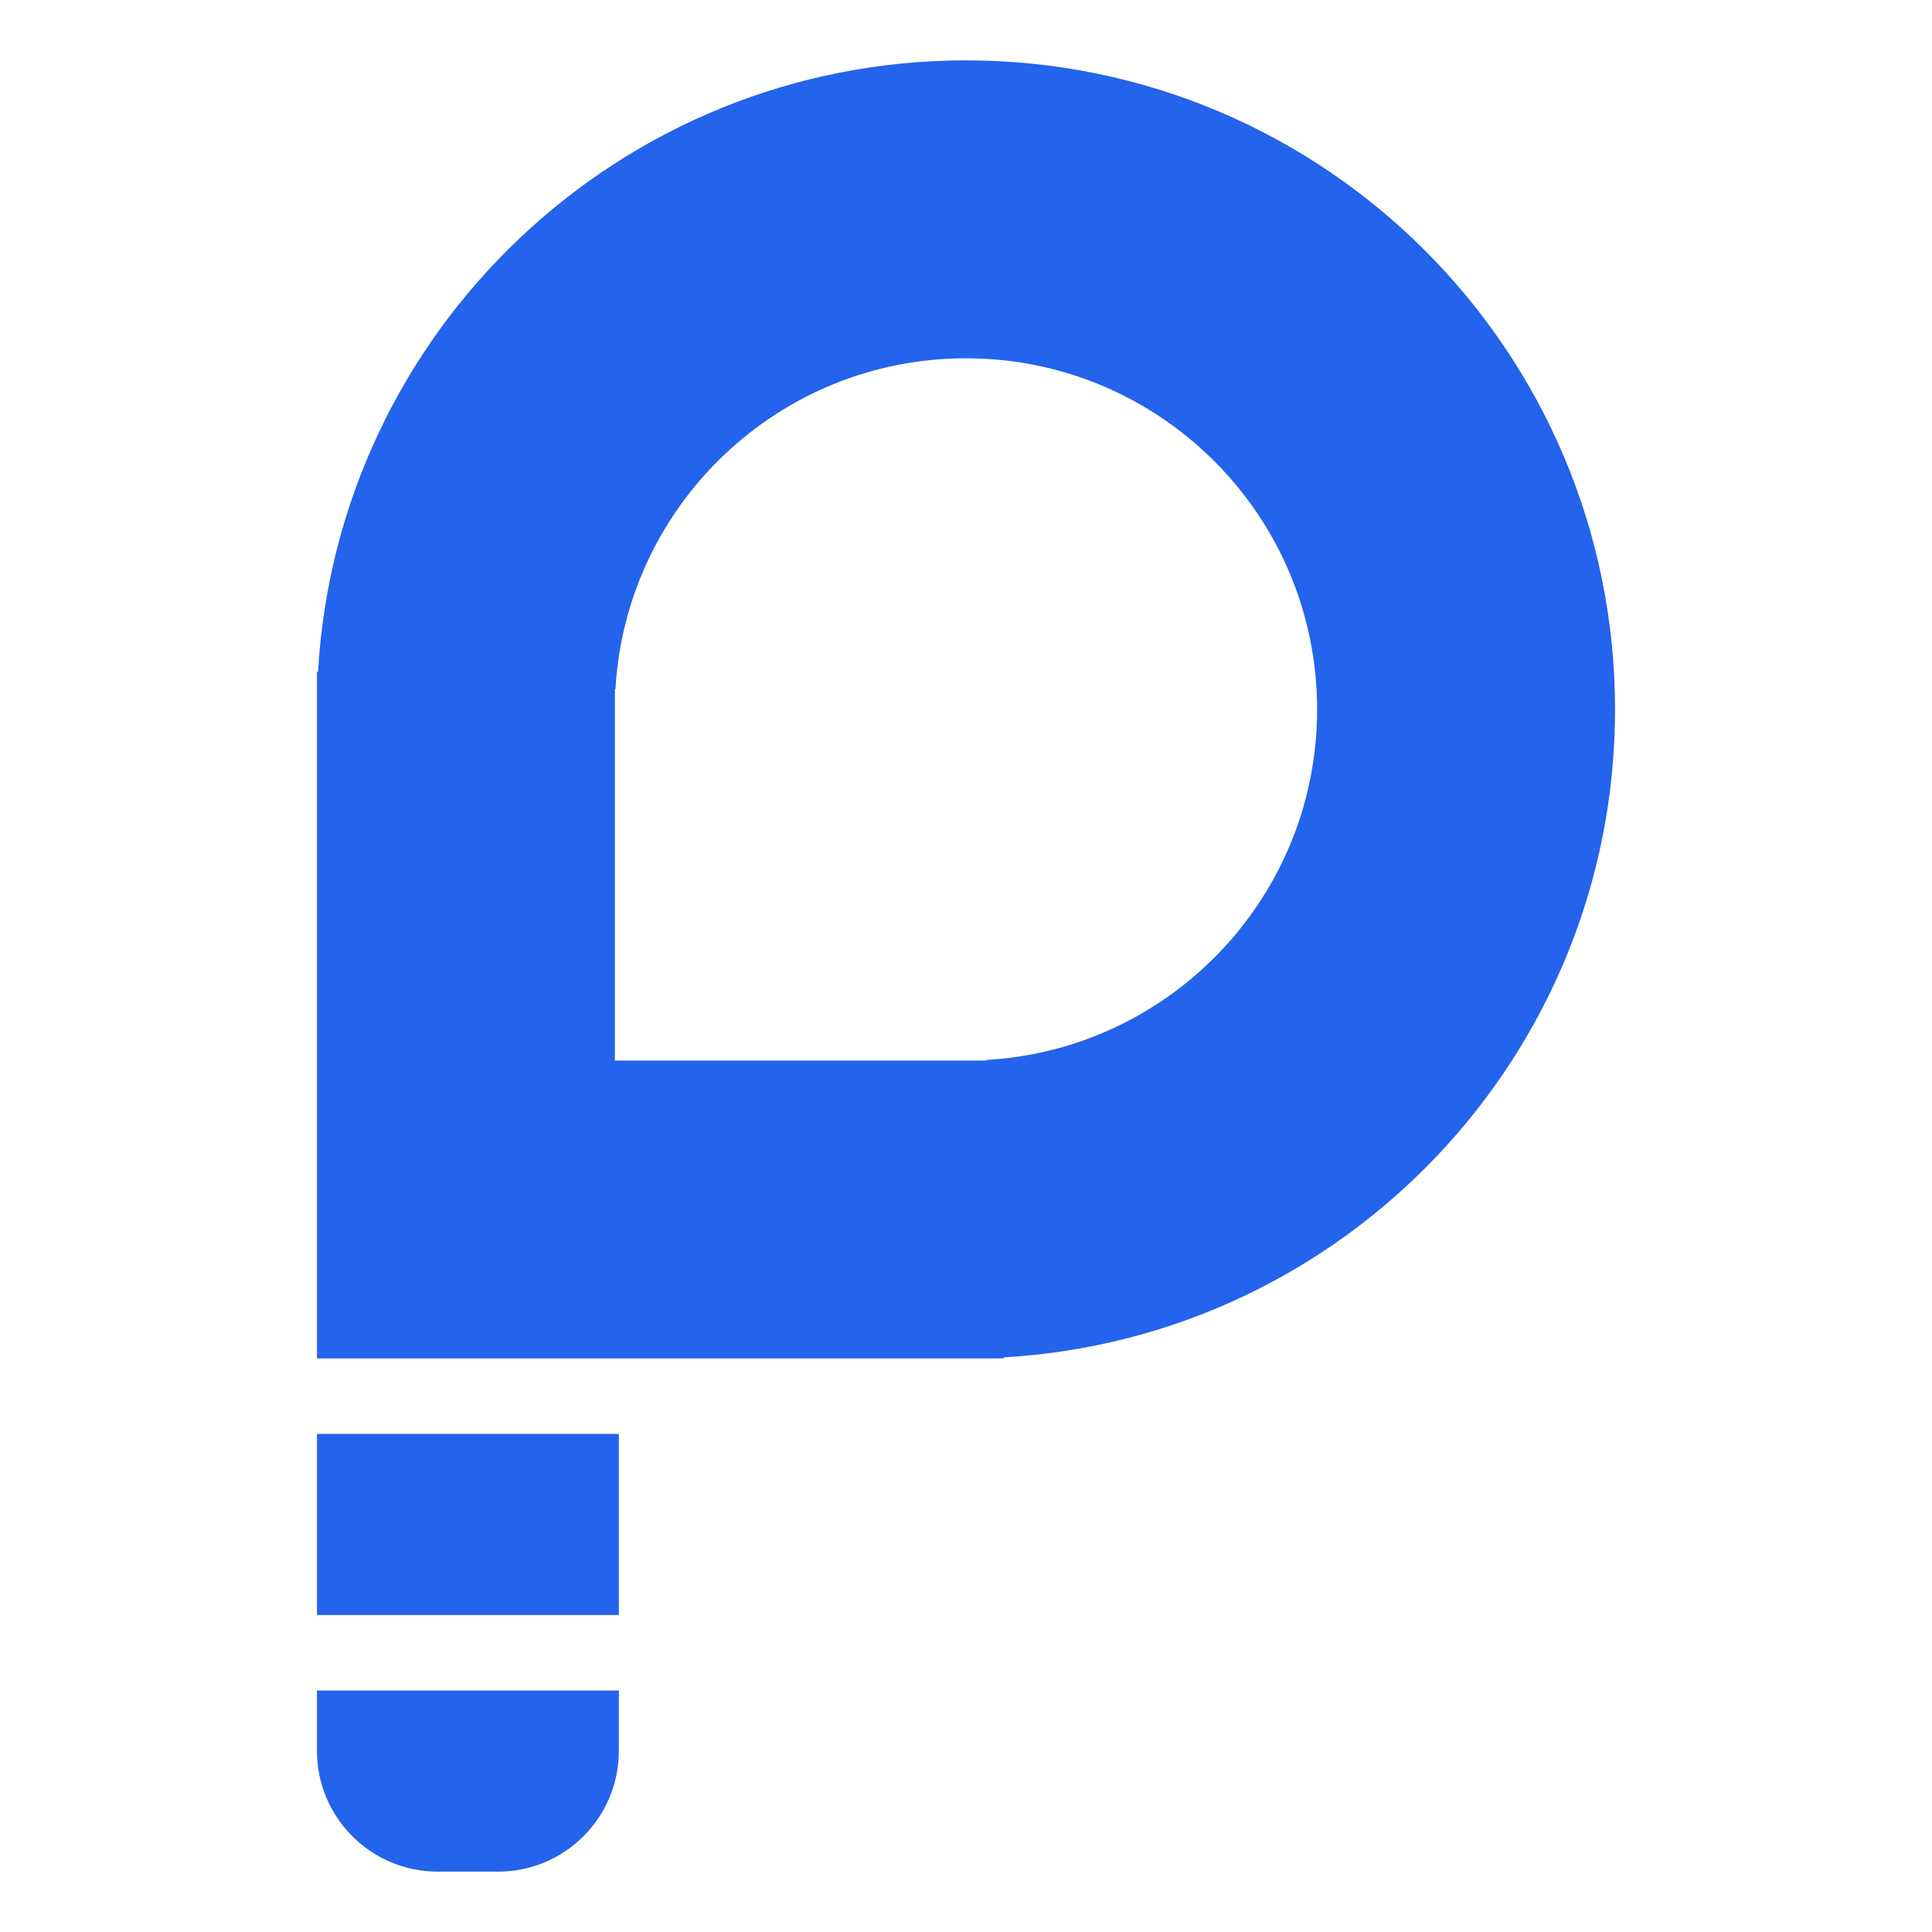
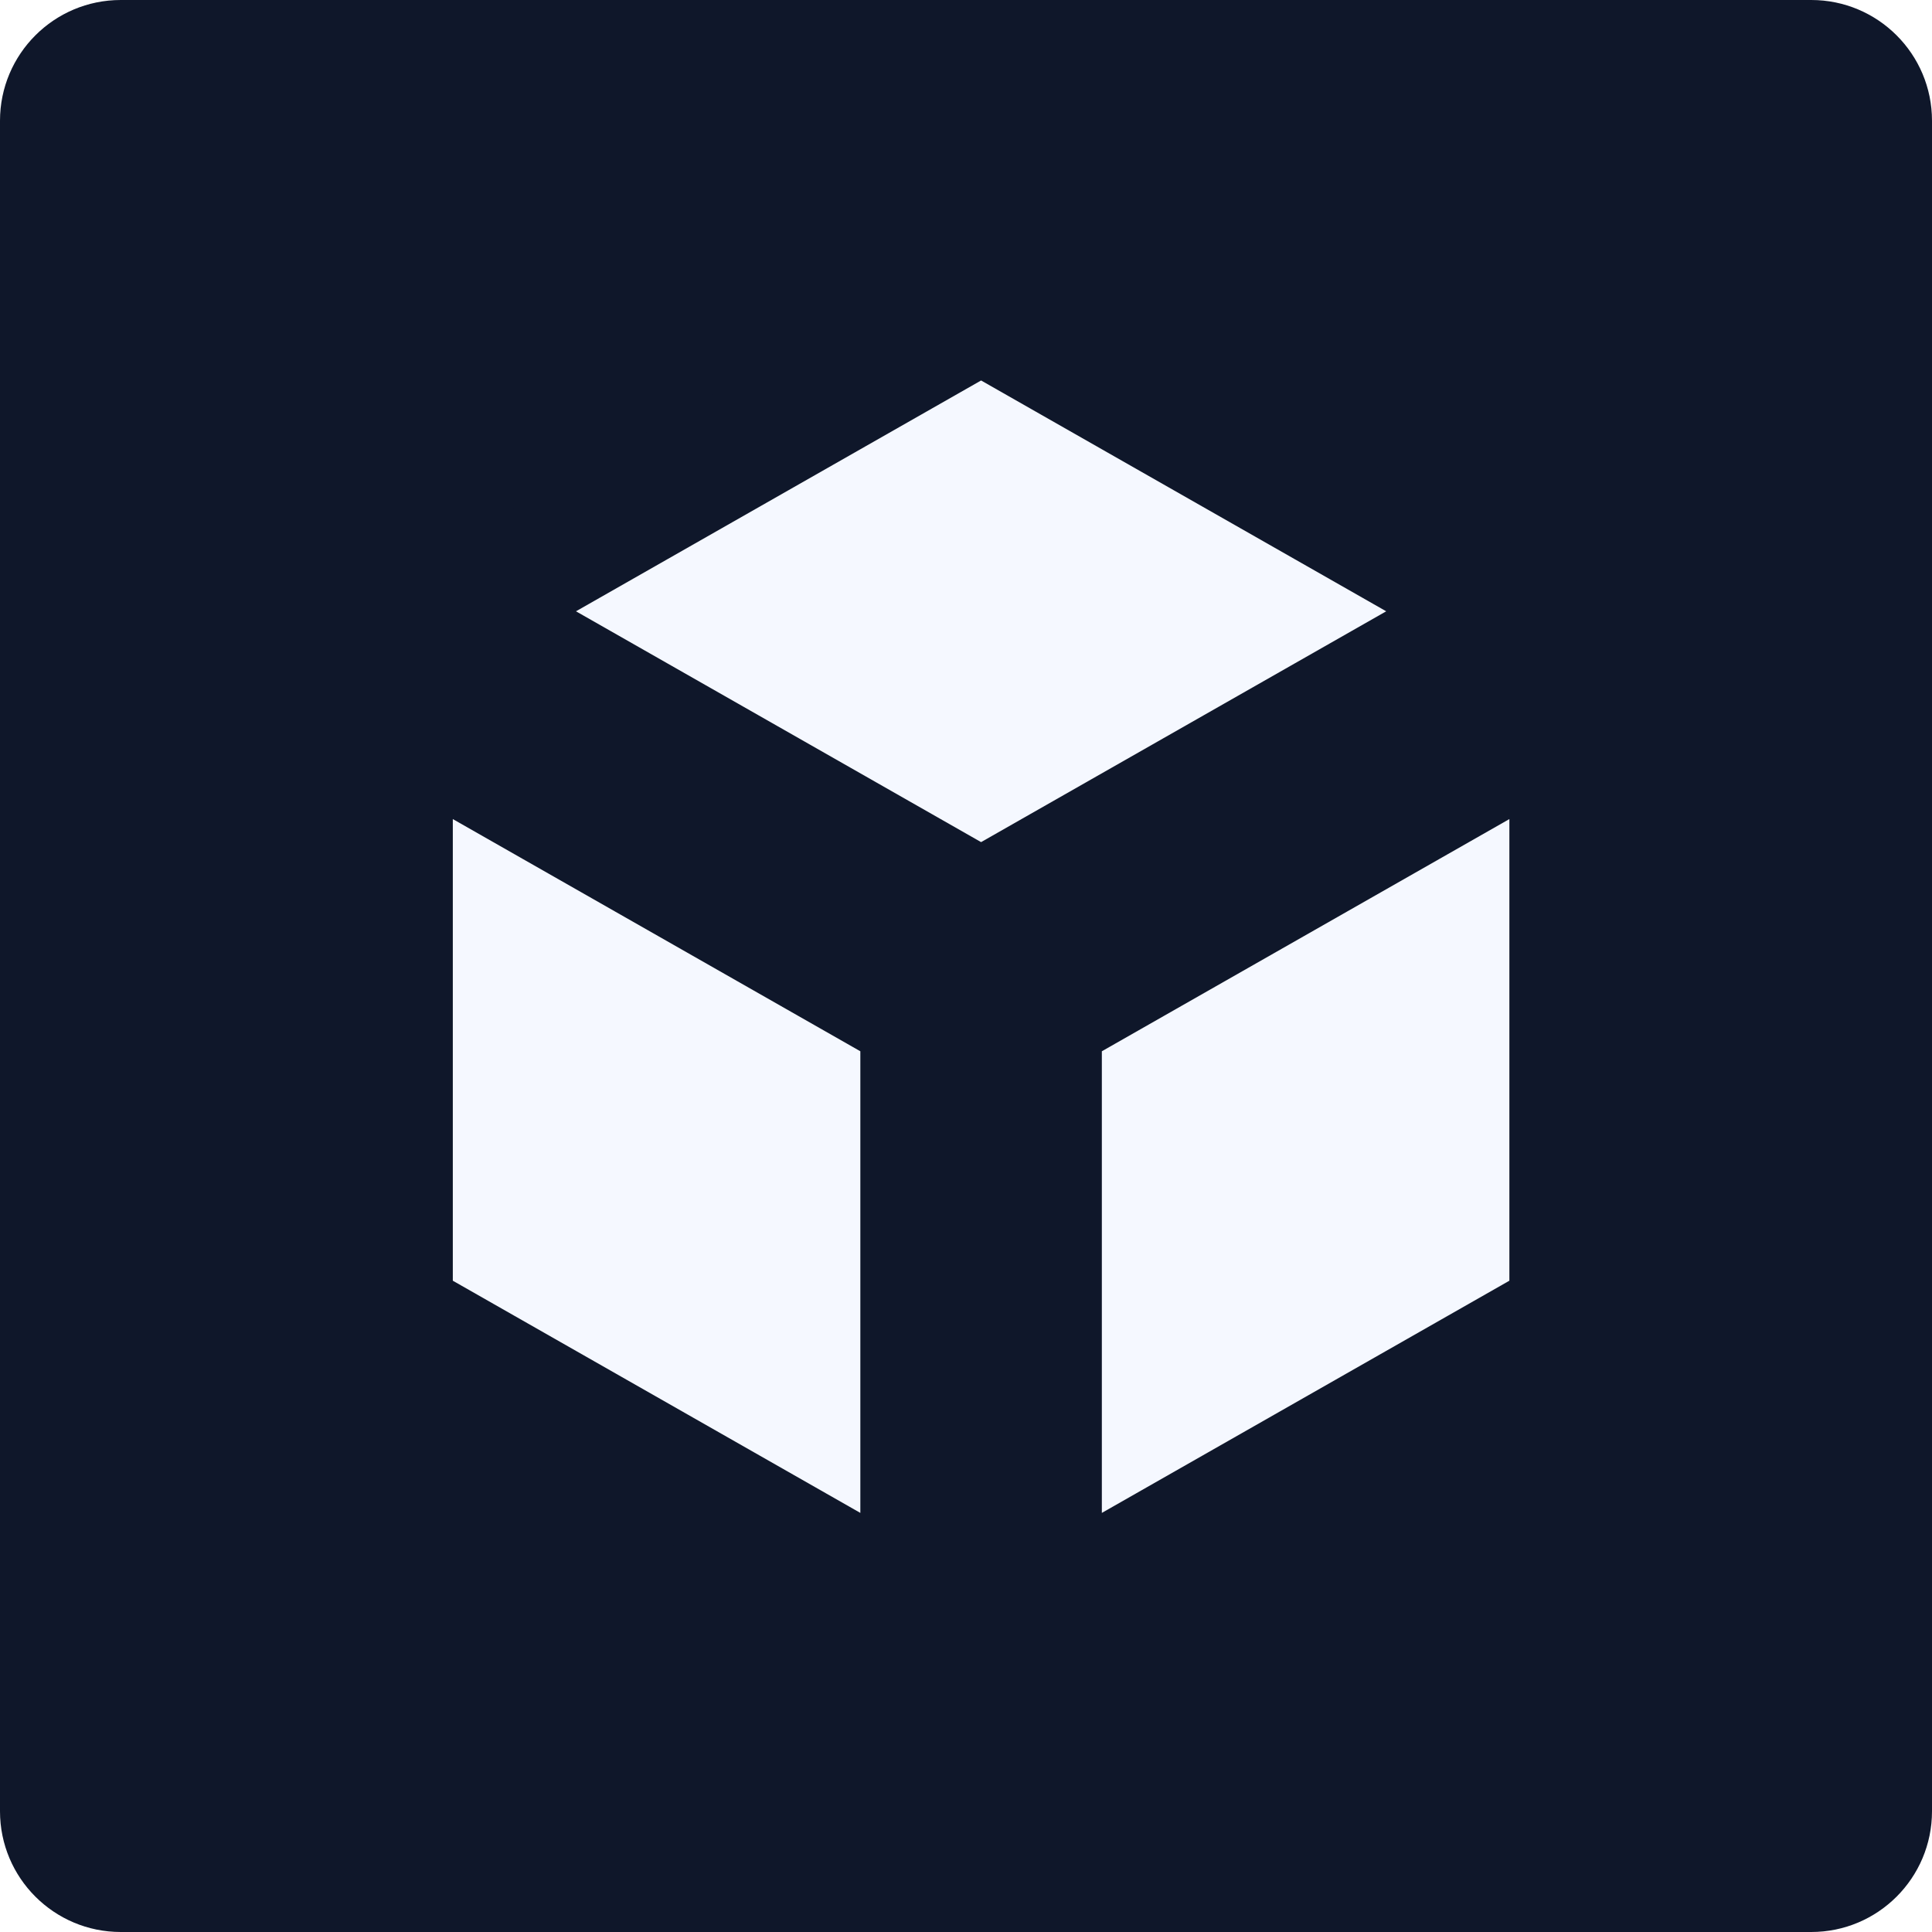
<svg xmlns="http://www.w3.org/2000/svg" width="128" height="128" viewBox="0 0 128 128" fill="none">
-   <path d="M21 112H41V116C41 120.418 37.418 124 33 124H29C24.582 124 21 120.418 21 116V112Z" fill="#2463EB" />
-   <rect x="21" y="95" width="20" height="12" fill="#2463EB" />
-   <path fill-rule="evenodd" clip-rule="evenodd" d="M107 47C107 69.922 89.064 88.656 66.46 89.931L66.529 90H64.037L64 90L63.963 90H21V49.108V47V44.471L21.069 44.54C22.344 21.936 41.078 4 64 4C87.748 4 107 23.252 107 47ZM87.262 47C87.262 59.401 77.559 69.535 65.331 70.225L65.368 70.262H64.047L64 70.262L63.953 70.262H40.738V48.14V47.013L40.738 47L40.738 46.987V45.632L40.775 45.669C41.465 33.441 51.599 23.738 64 23.738C76.847 23.738 87.262 34.153 87.262 47Z" fill="#2463EB" />
+   <rect width="128" height="128" rx="8" fill="#0F172A" />
+   <path d="M69 89.5V67.325L104 47.383V87.175L69 107.117V89.5ZM61 107.117L26 87.175V47.383L61 67.325V89.5V107.117ZM99.92 40.5L65 60.396L30.08 40.5L65 20.604L99.92 40.5Z" fill="#F5F8FF" stroke="#0F172A" stroke-width="8" />
</svg>
